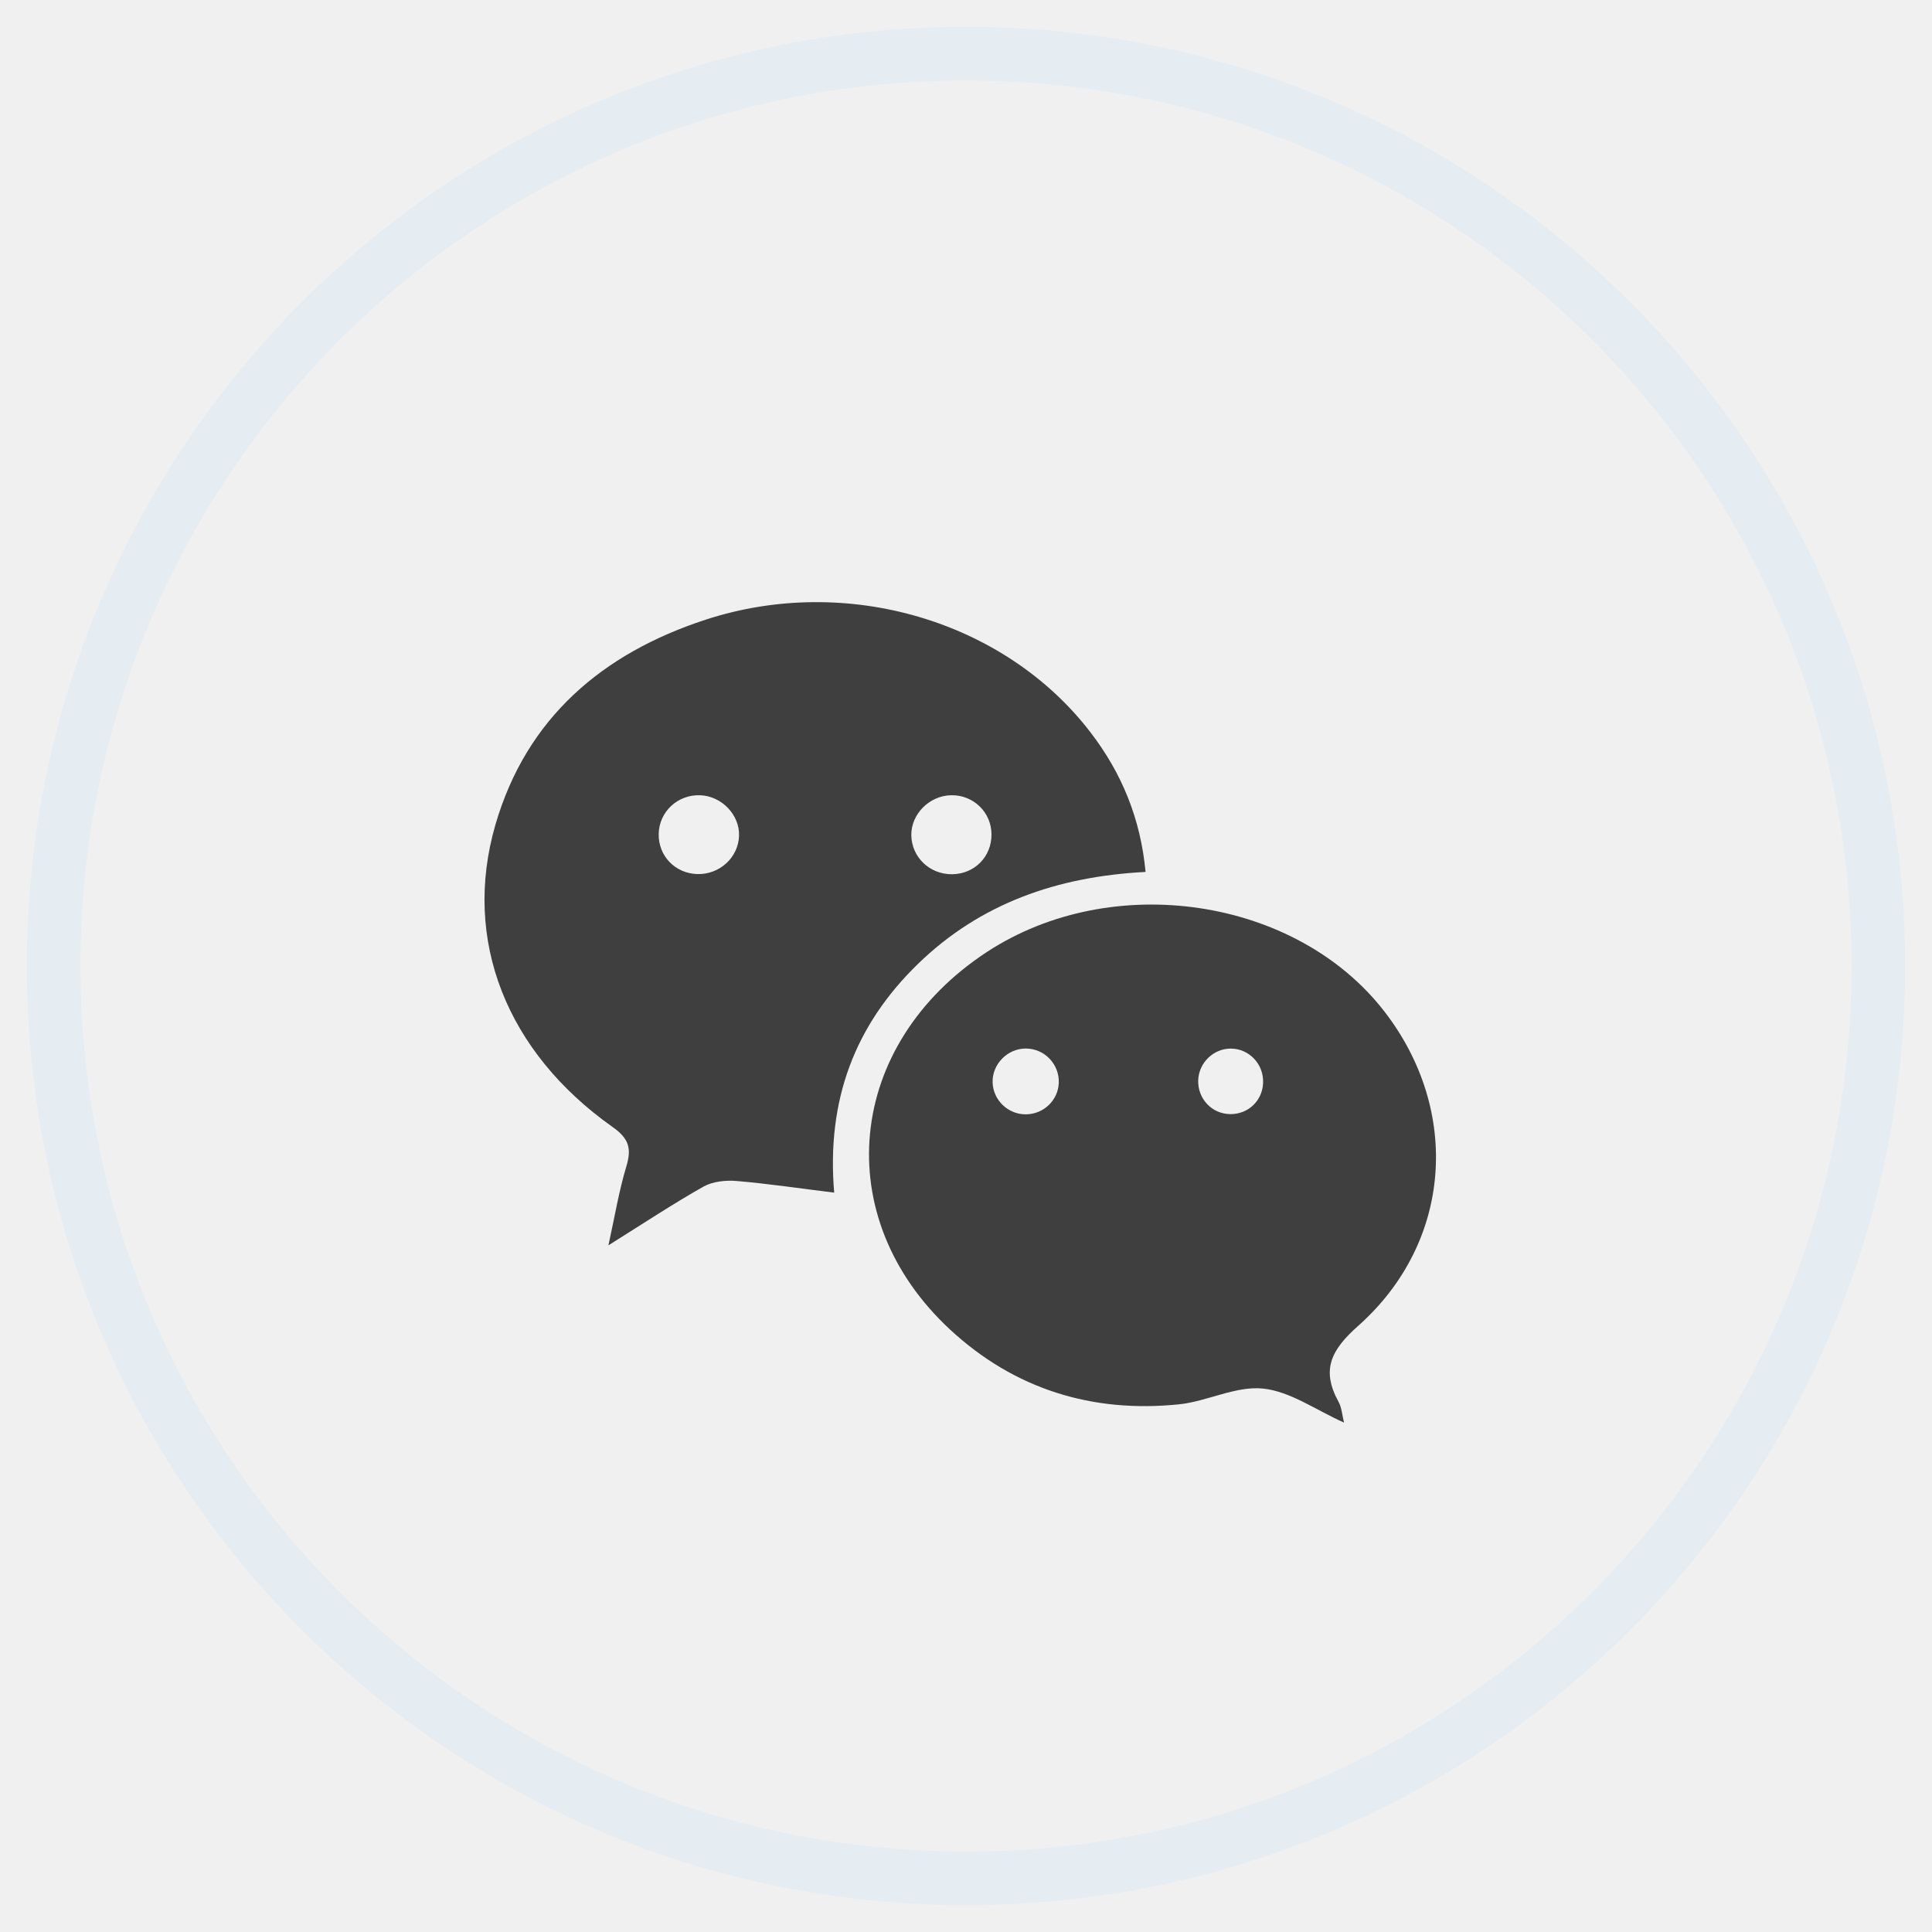
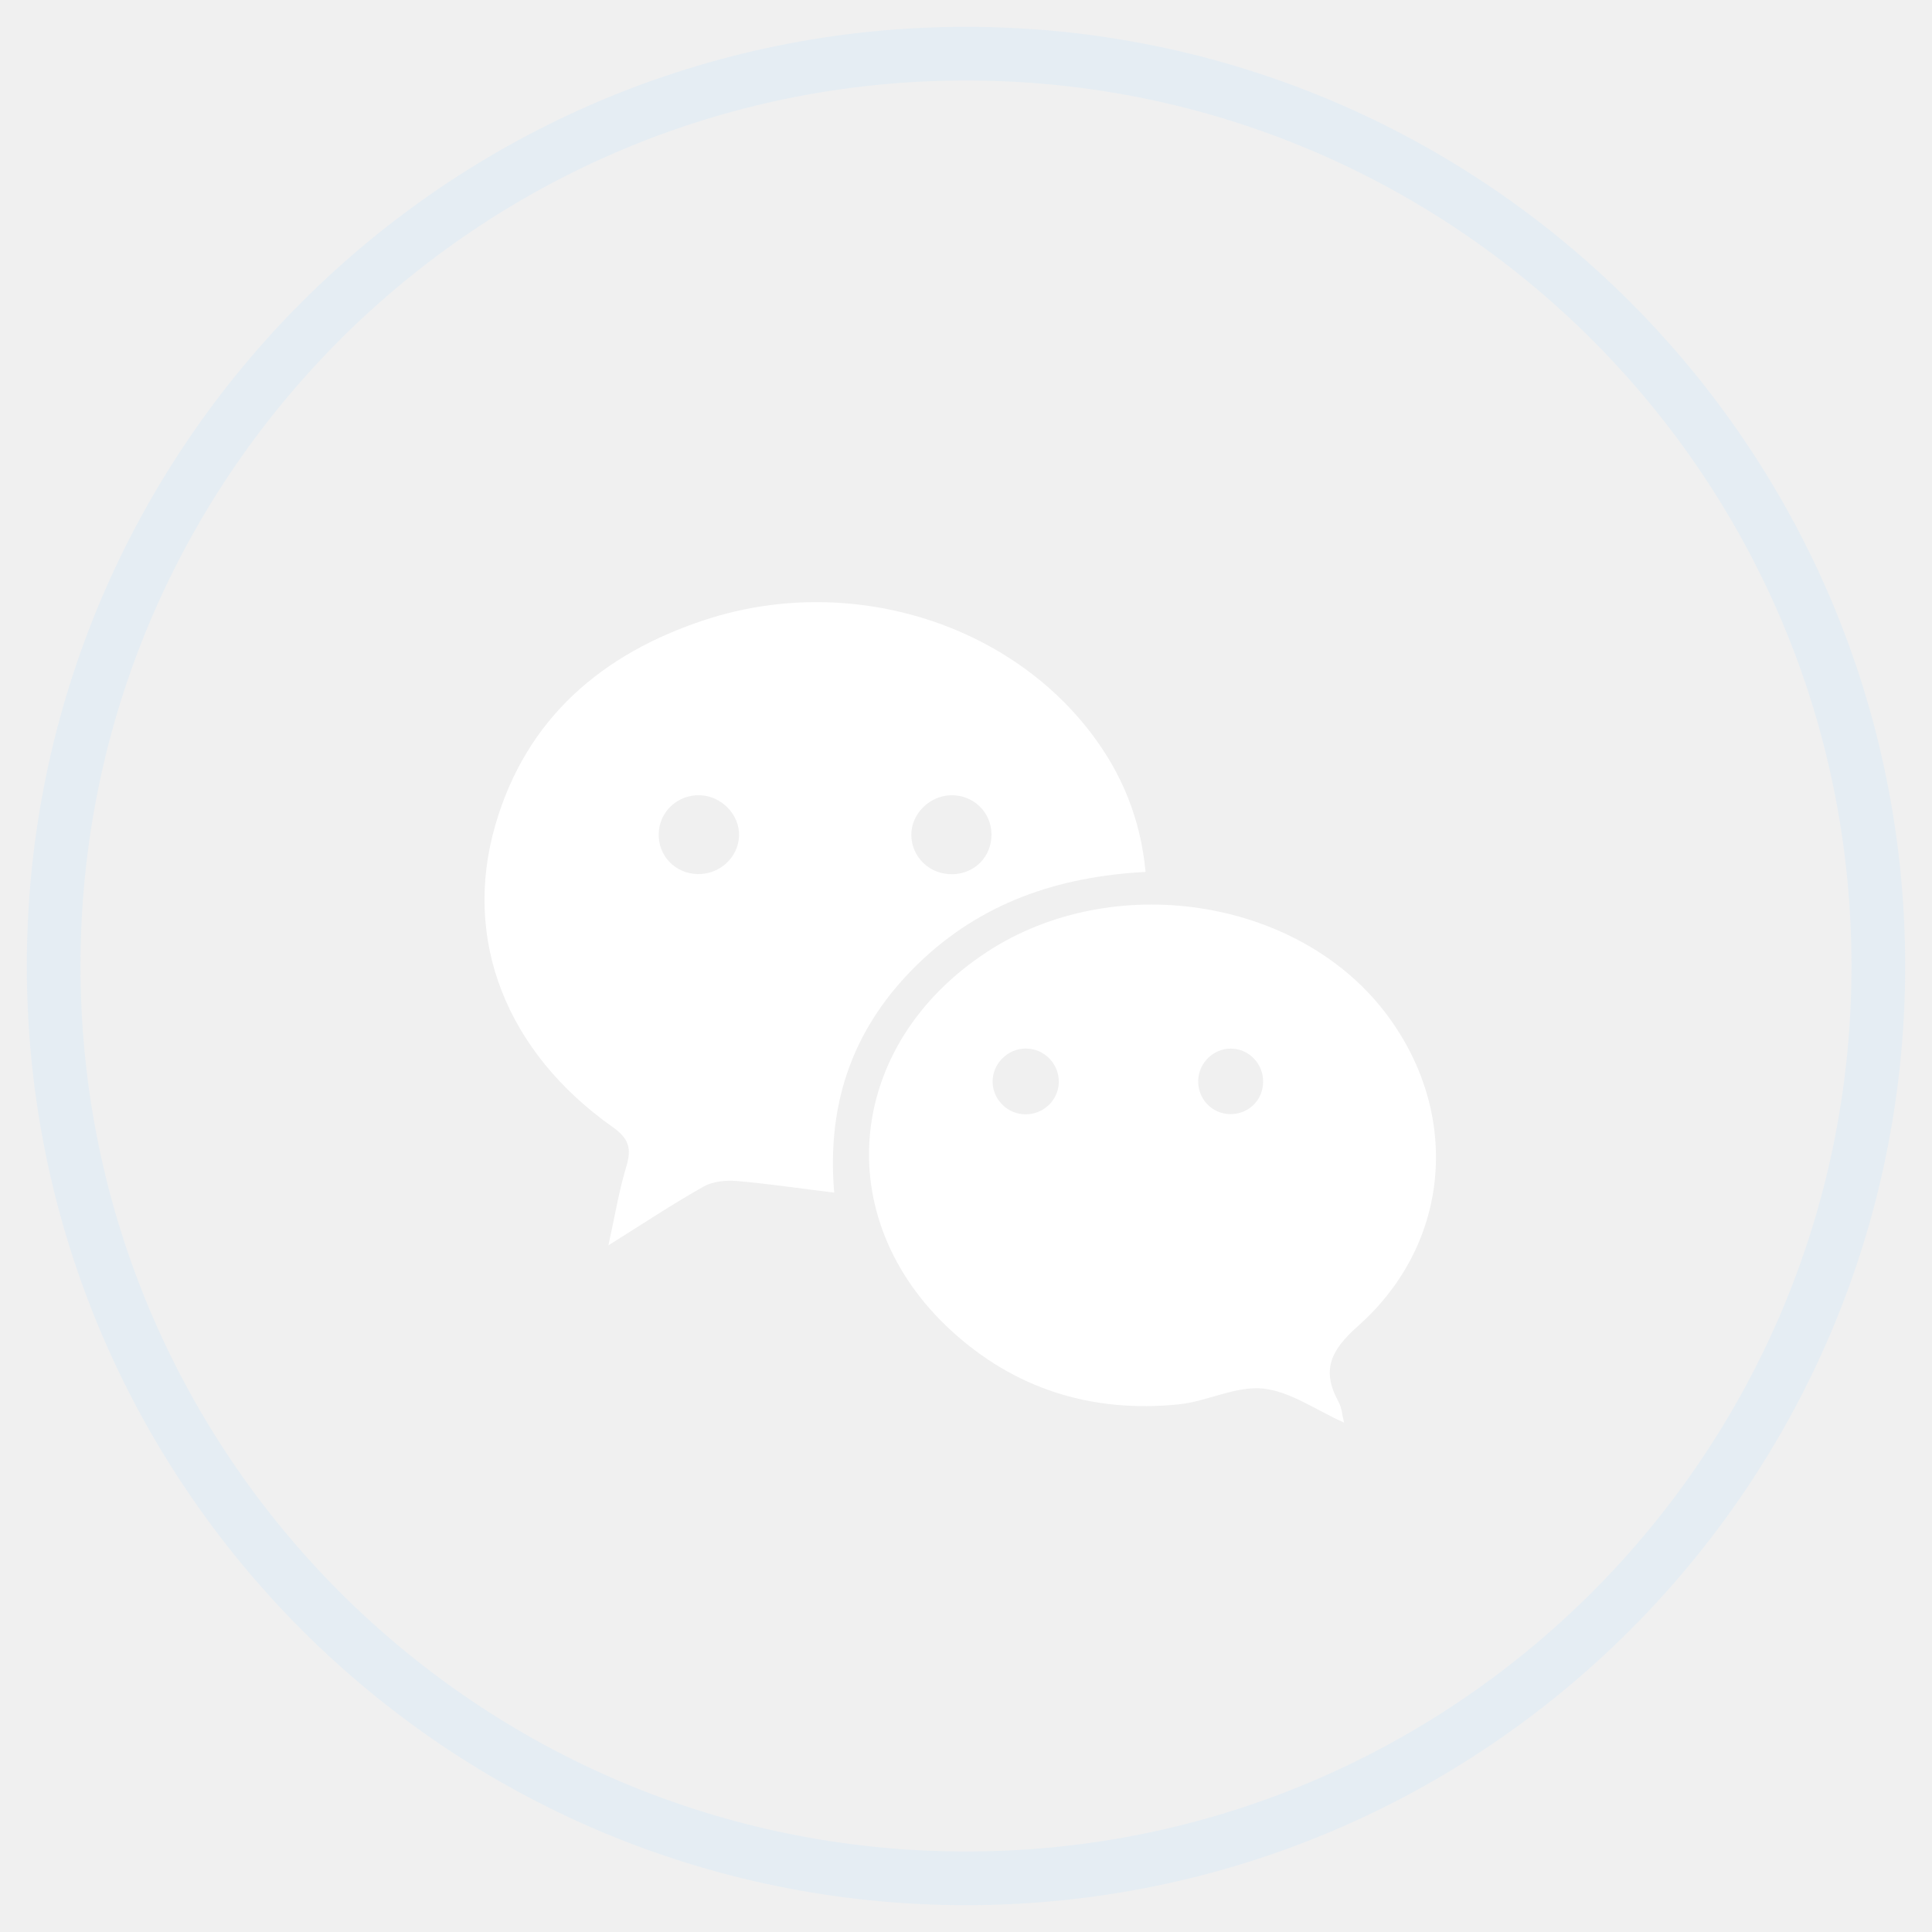
- <svg xmlns="http://www.w3.org/2000/svg" width="36px" height="36px" viewBox="0 0 36 36" version="1.1">
-   <defs />
-   <g id="Symbols" stroke="none" stroke-width="1" fill="none" fill-rule="evenodd">
-     <g id="footer" transform="translate(-837, -20)">
-       <g id="Group-3" transform="translate(567, 20)">
-         <g id="telegram" transform="translate(270, 0)">
-           <circle id="Oval-8-Copy-2" stroke="#E5EDF3" cx="18" cy="18" r="17" />
-           <g id="Group" transform="translate(9, 11)" fill="#3F3F3F" fill-rule="nonzero">
-             <path d="M12.346,5.247 C10.7,5.333 9.269,5.832 8.107,6.959 C6.933,8.098 6.397,9.493 6.544,11.223 C5.9,11.144 5.314,11.056 4.725,11.006 C4.522,10.989 4.28,11.014 4.108,11.111 C3.536,11.434 2.987,11.798 2.337,12.205 C2.456,11.665 2.533,11.193 2.67,10.738 C2.771,10.404 2.724,10.218 2.416,10.001 C0.441,8.606 -0.392,6.518 0.231,4.369 C0.808,2.381 2.224,1.175 4.148,0.547 C6.774,-0.311 9.725,0.564 11.322,2.649 C11.899,3.402 12.252,4.247 12.346,5.247 Z M4.771,4.577 C4.786,4.184 4.446,3.83 4.041,3.818 C3.627,3.806 3.286,4.123 3.274,4.531 C3.262,4.945 3.578,5.276 3.996,5.287 C4.409,5.297 4.756,4.98 4.771,4.577 Z M8.723,3.818 C8.317,3.826 7.974,4.171 7.981,4.566 C7.989,4.975 8.325,5.295 8.743,5.29 C9.161,5.285 9.479,4.962 9.475,4.544 C9.472,4.134 9.136,3.81 8.723,3.818 Z" id="Shape" />
-             <path d="M16.044,15.508 C15.522,15.276 15.044,14.927 14.535,14.874 C14.028,14.821 13.495,15.114 12.965,15.168 C11.349,15.333 9.902,14.883 8.708,13.779 C6.438,11.679 6.762,8.46 9.389,6.739 C11.723,5.21 15.146,5.72 16.792,7.842 C18.228,9.693 18.059,12.151 16.306,13.707 C15.799,14.157 15.616,14.527 15.942,15.121 C16.002,15.23 16.009,15.369 16.044,15.508 Z M10.111,9.764 C10.443,9.764 10.716,9.505 10.729,9.177 C10.742,8.83 10.463,8.539 10.116,8.538 C9.772,8.536 9.484,8.831 9.496,9.173 C9.507,9.499 9.782,9.764 10.111,9.764 Z M13.936,8.539 C13.614,8.537 13.34,8.8 13.327,9.125 C13.313,9.473 13.583,9.759 13.928,9.76 C14.261,9.761 14.524,9.509 14.536,9.178 C14.549,8.829 14.278,8.541 13.936,8.539 Z" id="Shape" />
-           </g>
-         </g>
-       </g>
+ <svg xmlns="http://www.w3.org/2000/svg" width="36" height="36" viewBox="0 0 36 36">
+   <g fill="none" fill-rule="evenodd">
+     <circle cx="18" cy="18" r="17" stroke="#E5EDF3" />
+     <g fill="#FFF" fill-rule="nonzero" transform="translate(9 11)">
+       <path d="M12.346,5.247 C10.7,5.333 9.269,5.832 8.107,6.959 C6.933,8.098 6.397,9.493 6.544,11.223 C5.9,11.144 5.314,11.056 4.725,11.006 C4.522,10.989 4.28,11.014 4.108,11.111 C3.536,11.434 2.987,11.798 2.337,12.205 C2.456,11.665 2.533,11.193 2.67,10.738 C2.771,10.404 2.724,10.218 2.416,10.001 C0.441,8.606 -0.392,6.518 0.231,4.369 C0.808,2.381 2.224,1.175 4.148,0.547 C6.774,-0.311 9.725,0.564 11.322,2.649 C11.899,3.402 12.252,4.247 12.346,5.247 Z M4.771,4.577 C4.786,4.184 4.446,3.83 4.041,3.818 C3.627,3.806 3.286,4.123 3.274,4.531 C3.262,4.945 3.578,5.276 3.996,5.287 C4.409,5.297 4.756,4.98 4.771,4.577 Z M8.723,3.818 C8.317,3.826 7.974,4.171 7.981,4.566 C7.989,4.975 8.325,5.295 8.743,5.29 C9.161,5.285 9.479,4.962 9.475,4.544 C9.472,4.134 9.136,3.81 8.723,3.818 Z" />
+       <path d="M16.044,15.508 C15.522,15.276 15.044,14.927 14.535,14.874 C14.028,14.821 13.495,15.114 12.965,15.168 C11.349,15.333 9.902,14.883 8.708,13.779 C6.438,11.679 6.762,8.46 9.389,6.739 C11.723,5.21 15.146,5.72 16.792,7.842 C18.228,9.693 18.059,12.151 16.306,13.707 C15.799,14.157 15.616,14.527 15.942,15.121 C16.002,15.23 16.009,15.369 16.044,15.508 Z M10.111,9.764 C10.443,9.764 10.716,9.505 10.729,9.177 C10.742,8.83 10.463,8.539 10.116,8.538 C9.772,8.536 9.484,8.831 9.496,9.173 C9.507,9.499 9.782,9.764 10.111,9.764 Z M13.936,8.539 C13.614,8.537 13.34,8.8 13.327,9.125 C13.313,9.473 13.583,9.759 13.928,9.76 C14.261,9.761 14.524,9.509 14.536,9.178 C14.549,8.829 14.278,8.541 13.936,8.539 Z" />
    </g>
  </g>
</svg>
